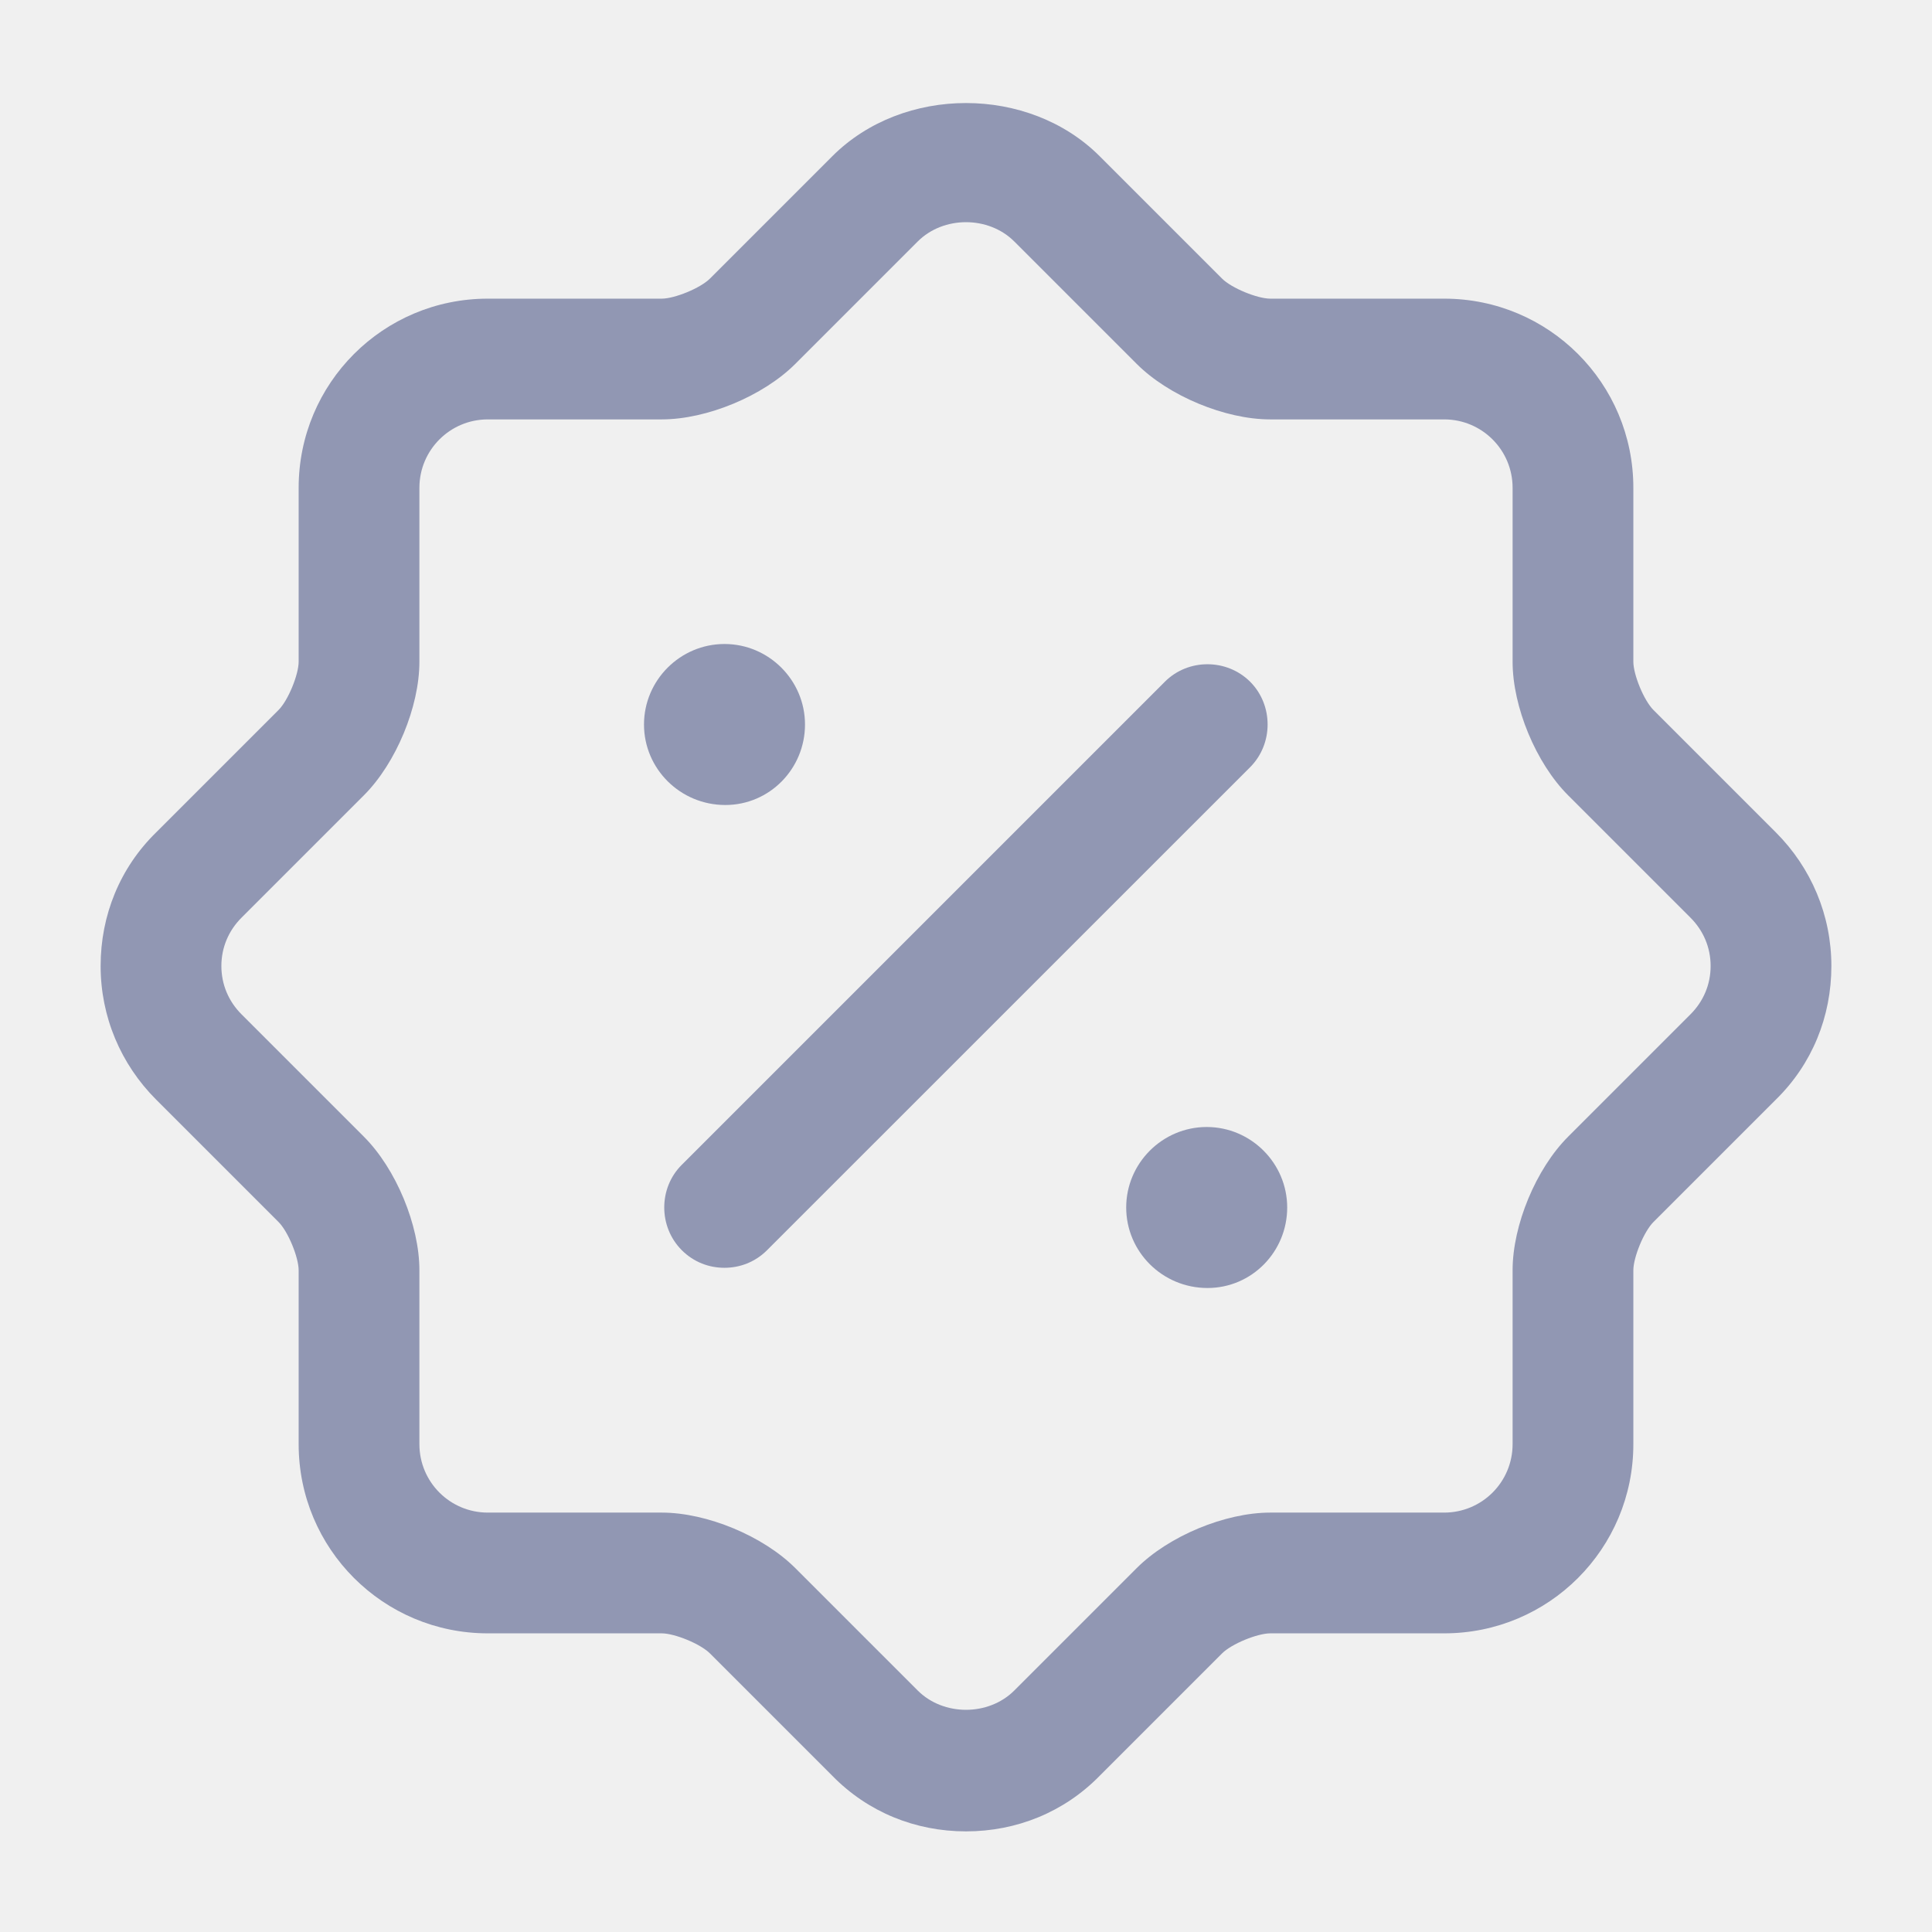
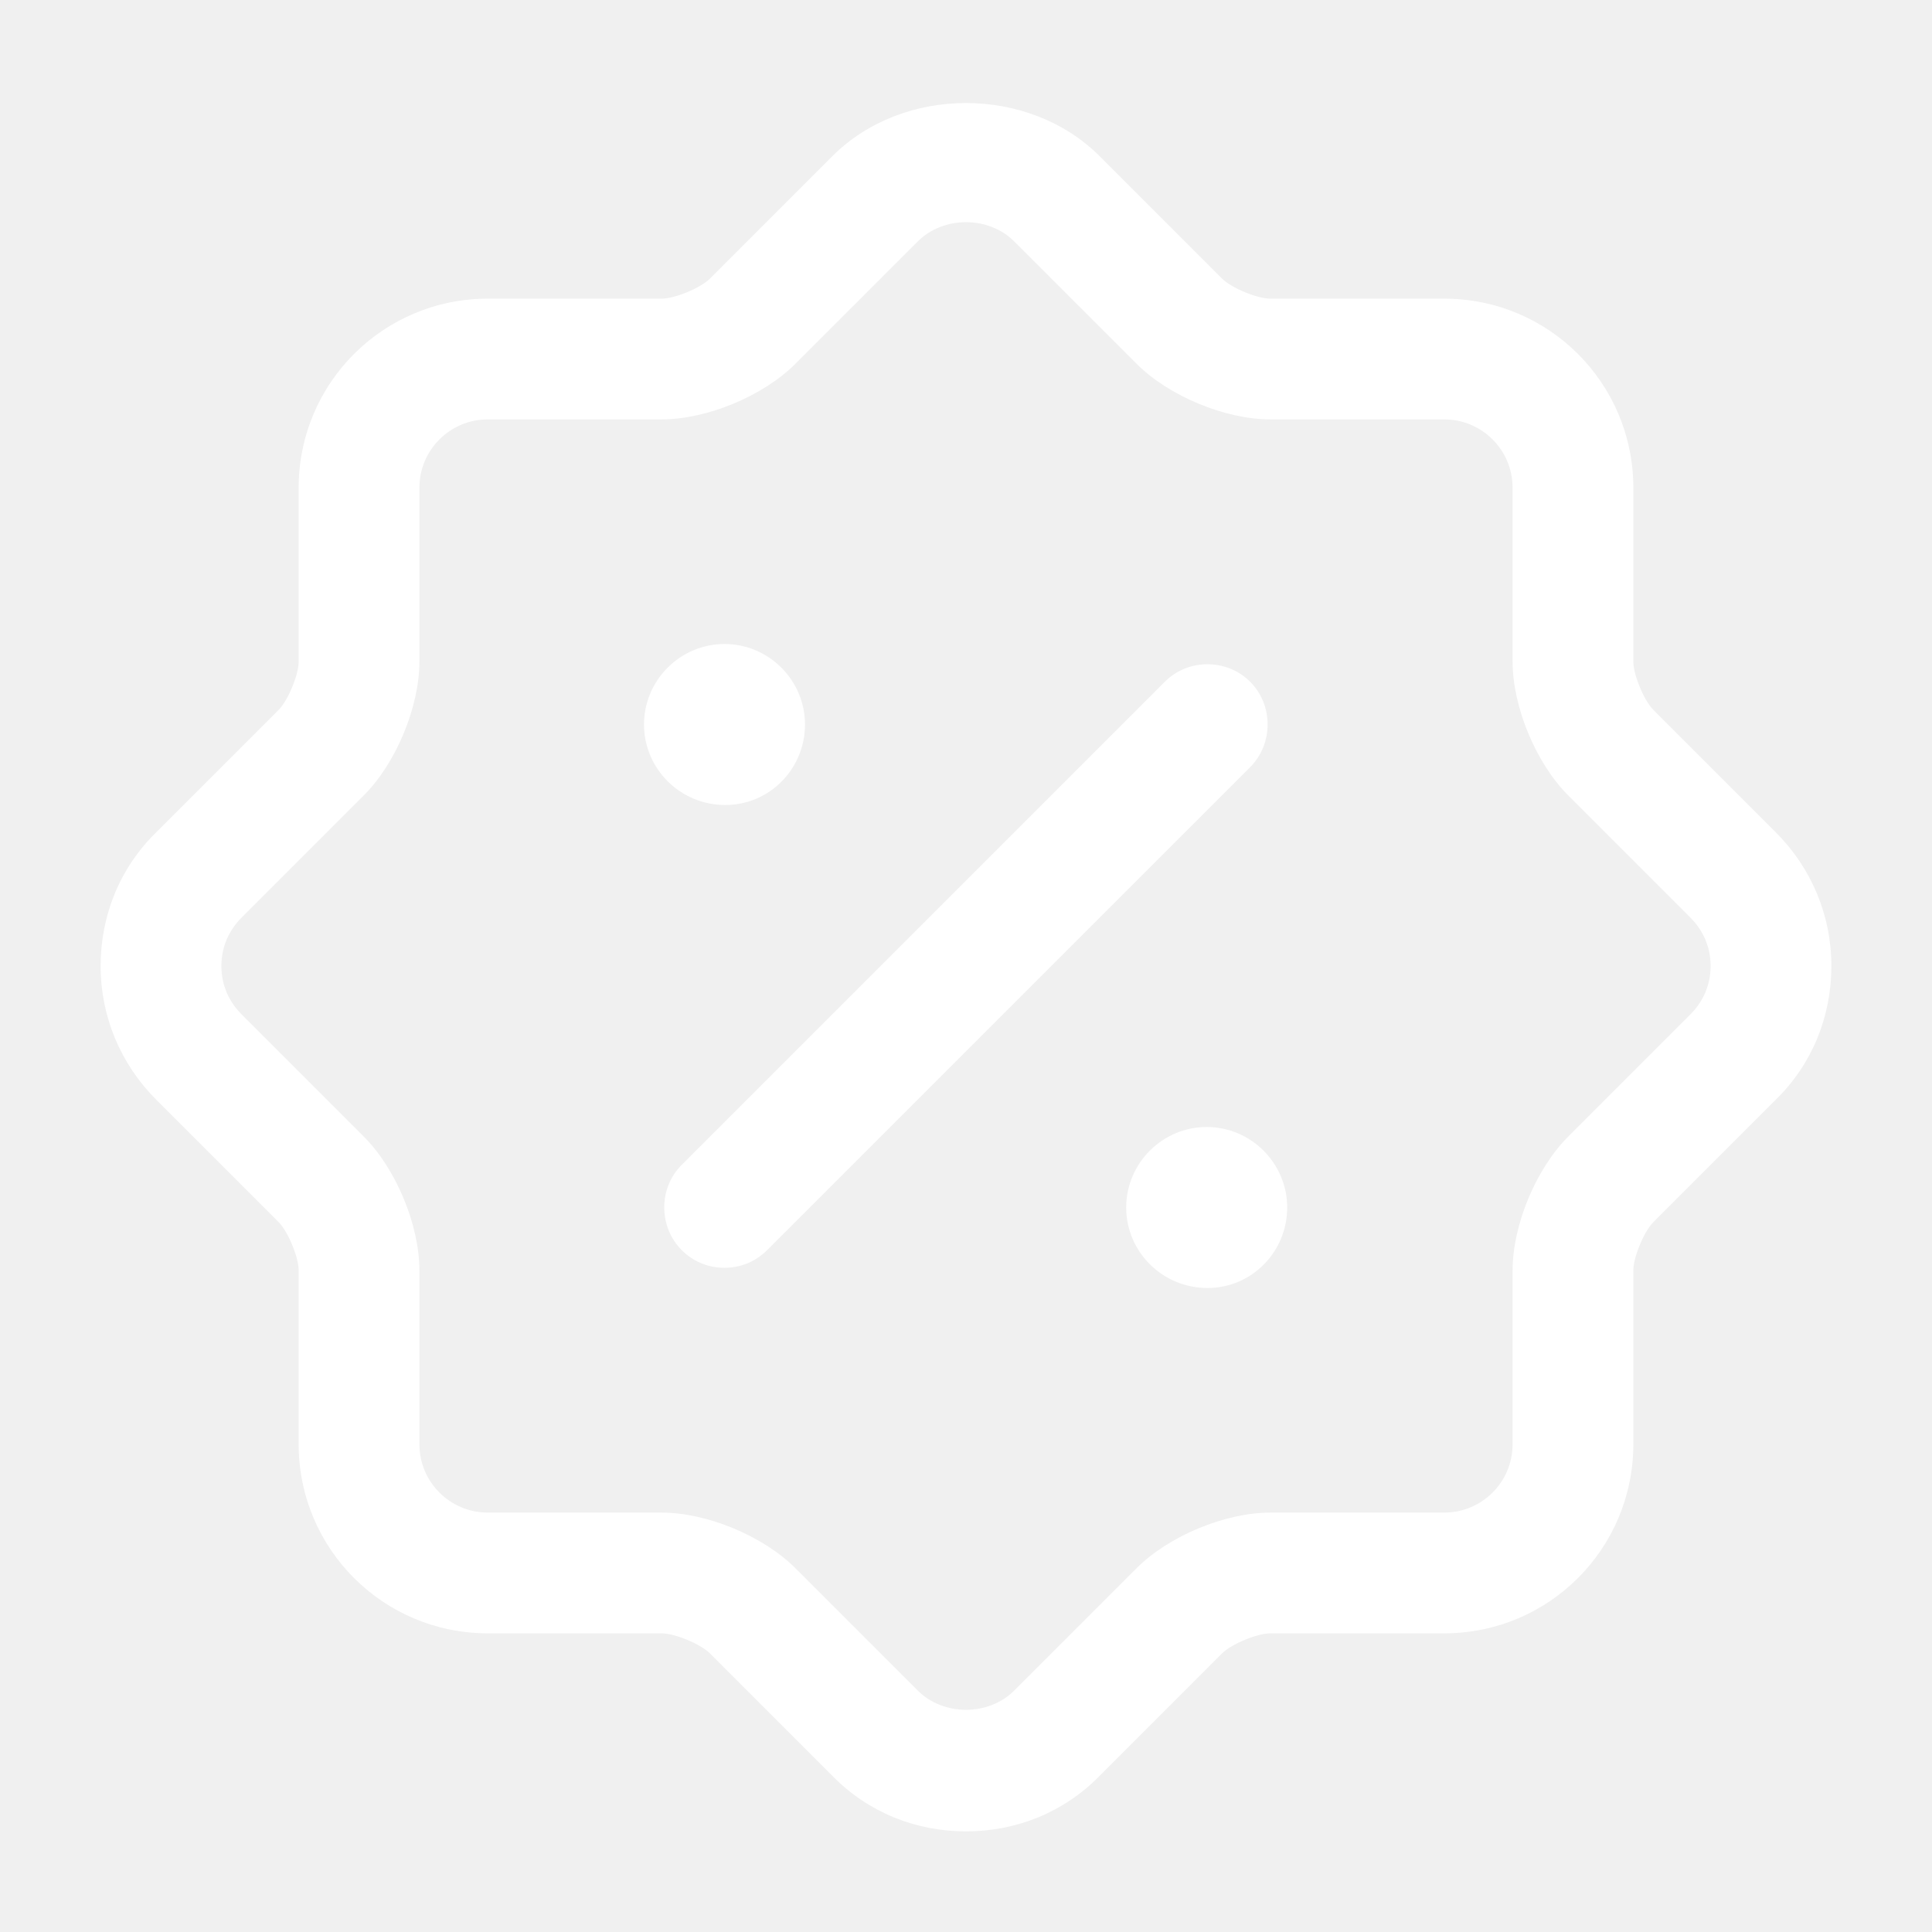
<svg xmlns="http://www.w3.org/2000/svg" width="24" height="24" viewBox="0 0 24 24" fill="none">
-   <path d="M12 22.75C11.37 22.75 10.78 22.51 10.34 22.06L8.82 20.54C8.7 20.42 8.38 20.29 8.22 20.29H6.06C4.76 20.29 3.71 19.24 3.71 17.94V15.78C3.71 15.62 3.58 15.3 3.46 15.18L1.94 13.66C1.5 13.22 1.25 12.63 1.25 12C1.25 11.37 1.49 10.78 1.94 10.34L3.46 8.82C3.58 8.7 3.71 8.38 3.71 8.22V6.06C3.71 4.76 4.76 3.71 6.06 3.71H8.22C8.38 3.71 8.7 3.58 8.82 3.46L10.34 1.94C11.22 1.06 12.78 1.06 13.66 1.94L15.18 3.46C15.3 3.58 15.62 3.71 15.78 3.71H17.94C19.24 3.71 20.29 4.76 20.29 6.06V8.22C20.29 8.38 20.42 8.7 20.54 8.82L22.06 10.34C22.5 10.78 22.75 11.37 22.75 12C22.75 12.63 22.51 13.22 22.06 13.66L20.54 15.18C20.42 15.3 20.29 15.62 20.29 15.78V17.94C20.29 19.24 19.24 20.29 17.94 20.29H15.78C15.62 20.29 15.3 20.42 15.18 20.54L13.66 22.06C13.22 22.51 12.63 22.75 12 22.75ZM4.52 14.12C4.92 14.52 5.21 15.22 5.21 15.78V17.94C5.21 18.41 5.59 18.79 6.06 18.79H8.22C8.78 18.79 9.48 19.08 9.88 19.48L11.4 21C11.72 21.32 12.28 21.32 12.6 21L14.12 19.48C14.52 19.08 15.22 18.79 15.78 18.79H17.94C18.41 18.79 18.79 18.41 18.79 17.94V15.78C18.79 15.22 19.08 14.52 19.48 14.12L21 12.6C21.16 12.44 21.25 12.23 21.25 12C21.25 11.77 21.16 11.56 21 11.4L19.48 9.88C19.08 9.48 18.79 8.78 18.79 8.22V6.06C18.79 5.59 18.41 5.21 17.94 5.21H15.78C15.22 5.21 14.52 4.92 14.12 4.52L12.6 3C12.28 2.68 11.72 2.68 11.4 3L9.88 4.52C9.48 4.92 8.78 5.21 8.22 5.21H6.06C5.59 5.21 5.21 5.59 5.21 6.06V8.22C5.21 8.78 4.92 9.48 4.52 9.88L3 11.4C2.84 11.56 2.75 11.77 2.75 12C2.75 12.23 2.84 12.44 3 12.6L4.52 14.12Z" fill="#9197B3" />
-   <path d="M15 16C14.44 16 13.99 15.55 13.99 15C13.99 14.45 14.44 14 14.99 14C15.54 14 15.99 14.45 15.99 15C15.99 15.55 15.55 16 15 16Z" fill="#9197B3" />
-   <path d="M9.01 10C8.45 10 8 9.55 8 9C8 8.45 8.45 8 9 8C9.55 8 10 8.45 10 9C10 9.55 9.56 10 9.01 10Z" fill="#9197B3" />
-   <path d="M8.999 15.749C8.809 15.749 8.619 15.68 8.469 15.53C8.179 15.239 8.179 14.759 8.469 14.47L14.47 8.469C14.759 8.179 15.239 8.179 15.53 8.469C15.819 8.759 15.819 9.24 15.53 9.53L9.529 15.53C9.379 15.68 9.189 15.749 8.999 15.749Z" fill="#9197B3" />
+   <path d="M12 22.75C11.37 22.75 10.78 22.51 10.34 22.06L8.82 20.54C8.7 20.42 8.38 20.29 8.22 20.29H6.06C4.76 20.29 3.71 19.24 3.71 17.94V15.78C3.71 15.62 3.58 15.3 3.46 15.18L1.94 13.66C1.5 13.22 1.25 12.63 1.25 12C1.25 11.37 1.49 10.78 1.94 10.34L3.46 8.82C3.58 8.7 3.71 8.38 3.71 8.22V6.06C3.71 4.76 4.76 3.71 6.06 3.71H8.22C8.38 3.71 8.7 3.58 8.82 3.46L10.34 1.94C11.22 1.06 12.78 1.06 13.66 1.94L15.18 3.46C15.3 3.58 15.62 3.71 15.78 3.71H17.94C19.24 3.71 20.29 4.76 20.29 6.06V8.22C20.29 8.38 20.42 8.7 20.54 8.82L22.06 10.34C22.5 10.78 22.75 11.37 22.75 12C22.75 12.63 22.51 13.22 22.06 13.66L20.54 15.18C20.42 15.3 20.29 15.62 20.29 15.78V17.94C20.29 19.24 19.24 20.29 17.94 20.29H15.78C15.62 20.29 15.3 20.42 15.18 20.54L13.66 22.06C13.22 22.51 12.63 22.75 12 22.75ZM4.52 14.12C4.92 14.52 5.21 15.22 5.21 15.78V17.94C5.21 18.41 5.59 18.79 6.06 18.79H8.22C8.78 18.79 9.48 19.08 9.88 19.48L11.4 21C11.72 21.32 12.28 21.32 12.6 21L14.12 19.48C14.52 19.08 15.22 18.79 15.78 18.79H17.94C18.41 18.79 18.79 18.41 18.79 17.94V15.78C18.79 15.22 19.08 14.52 19.48 14.12L21 12.6C21.16 12.44 21.25 12.23 21.25 12C21.25 11.77 21.16 11.56 21 11.4L19.48 9.88C19.08 9.48 18.79 8.78 18.79 8.22V6.06C18.79 5.59 18.41 5.21 17.94 5.21H15.78C15.22 5.21 14.52 4.92 14.12 4.52L12.6 3C12.28 2.68 11.72 2.68 11.4 3L9.88 4.52C9.48 4.92 8.78 5.21 8.22 5.21H6.06C5.59 5.21 5.21 5.59 5.21 6.06V8.22C5.21 8.78 4.92 9.48 4.52 9.88L3 11.4C2.84 11.56 2.75 11.77 2.75 12C2.75 12.23 2.84 12.44 3 12.6L4.52 14.12Z" fill="#ffffff" />
+   <path d="M15 16C14.44 16 13.99 15.55 13.99 15C13.99 14.45 14.44 14 14.99 14C15.54 14 15.99 14.45 15.99 15C15.99 15.55 15.55 16 15 16Z" fill="#ffffff" />
+   <path d="M9.01 10C8.45 10 8 9.55 8 9C8 8.45 8.45 8 9 8C9.55 8 10 8.45 10 9C10 9.55 9.56 10 9.01 10Z" fill="#ffffff" />
+   <path d="M8.999 15.749C8.809 15.749 8.619 15.68 8.469 15.53C8.179 15.239 8.179 14.759 8.469 14.47L14.47 8.469C14.759 8.179 15.239 8.179 15.53 8.469C15.819 8.759 15.819 9.24 15.53 9.53L9.529 15.53C9.379 15.68 9.189 15.749 8.999 15.749Z" fill="#ffffff" />
</svg>
